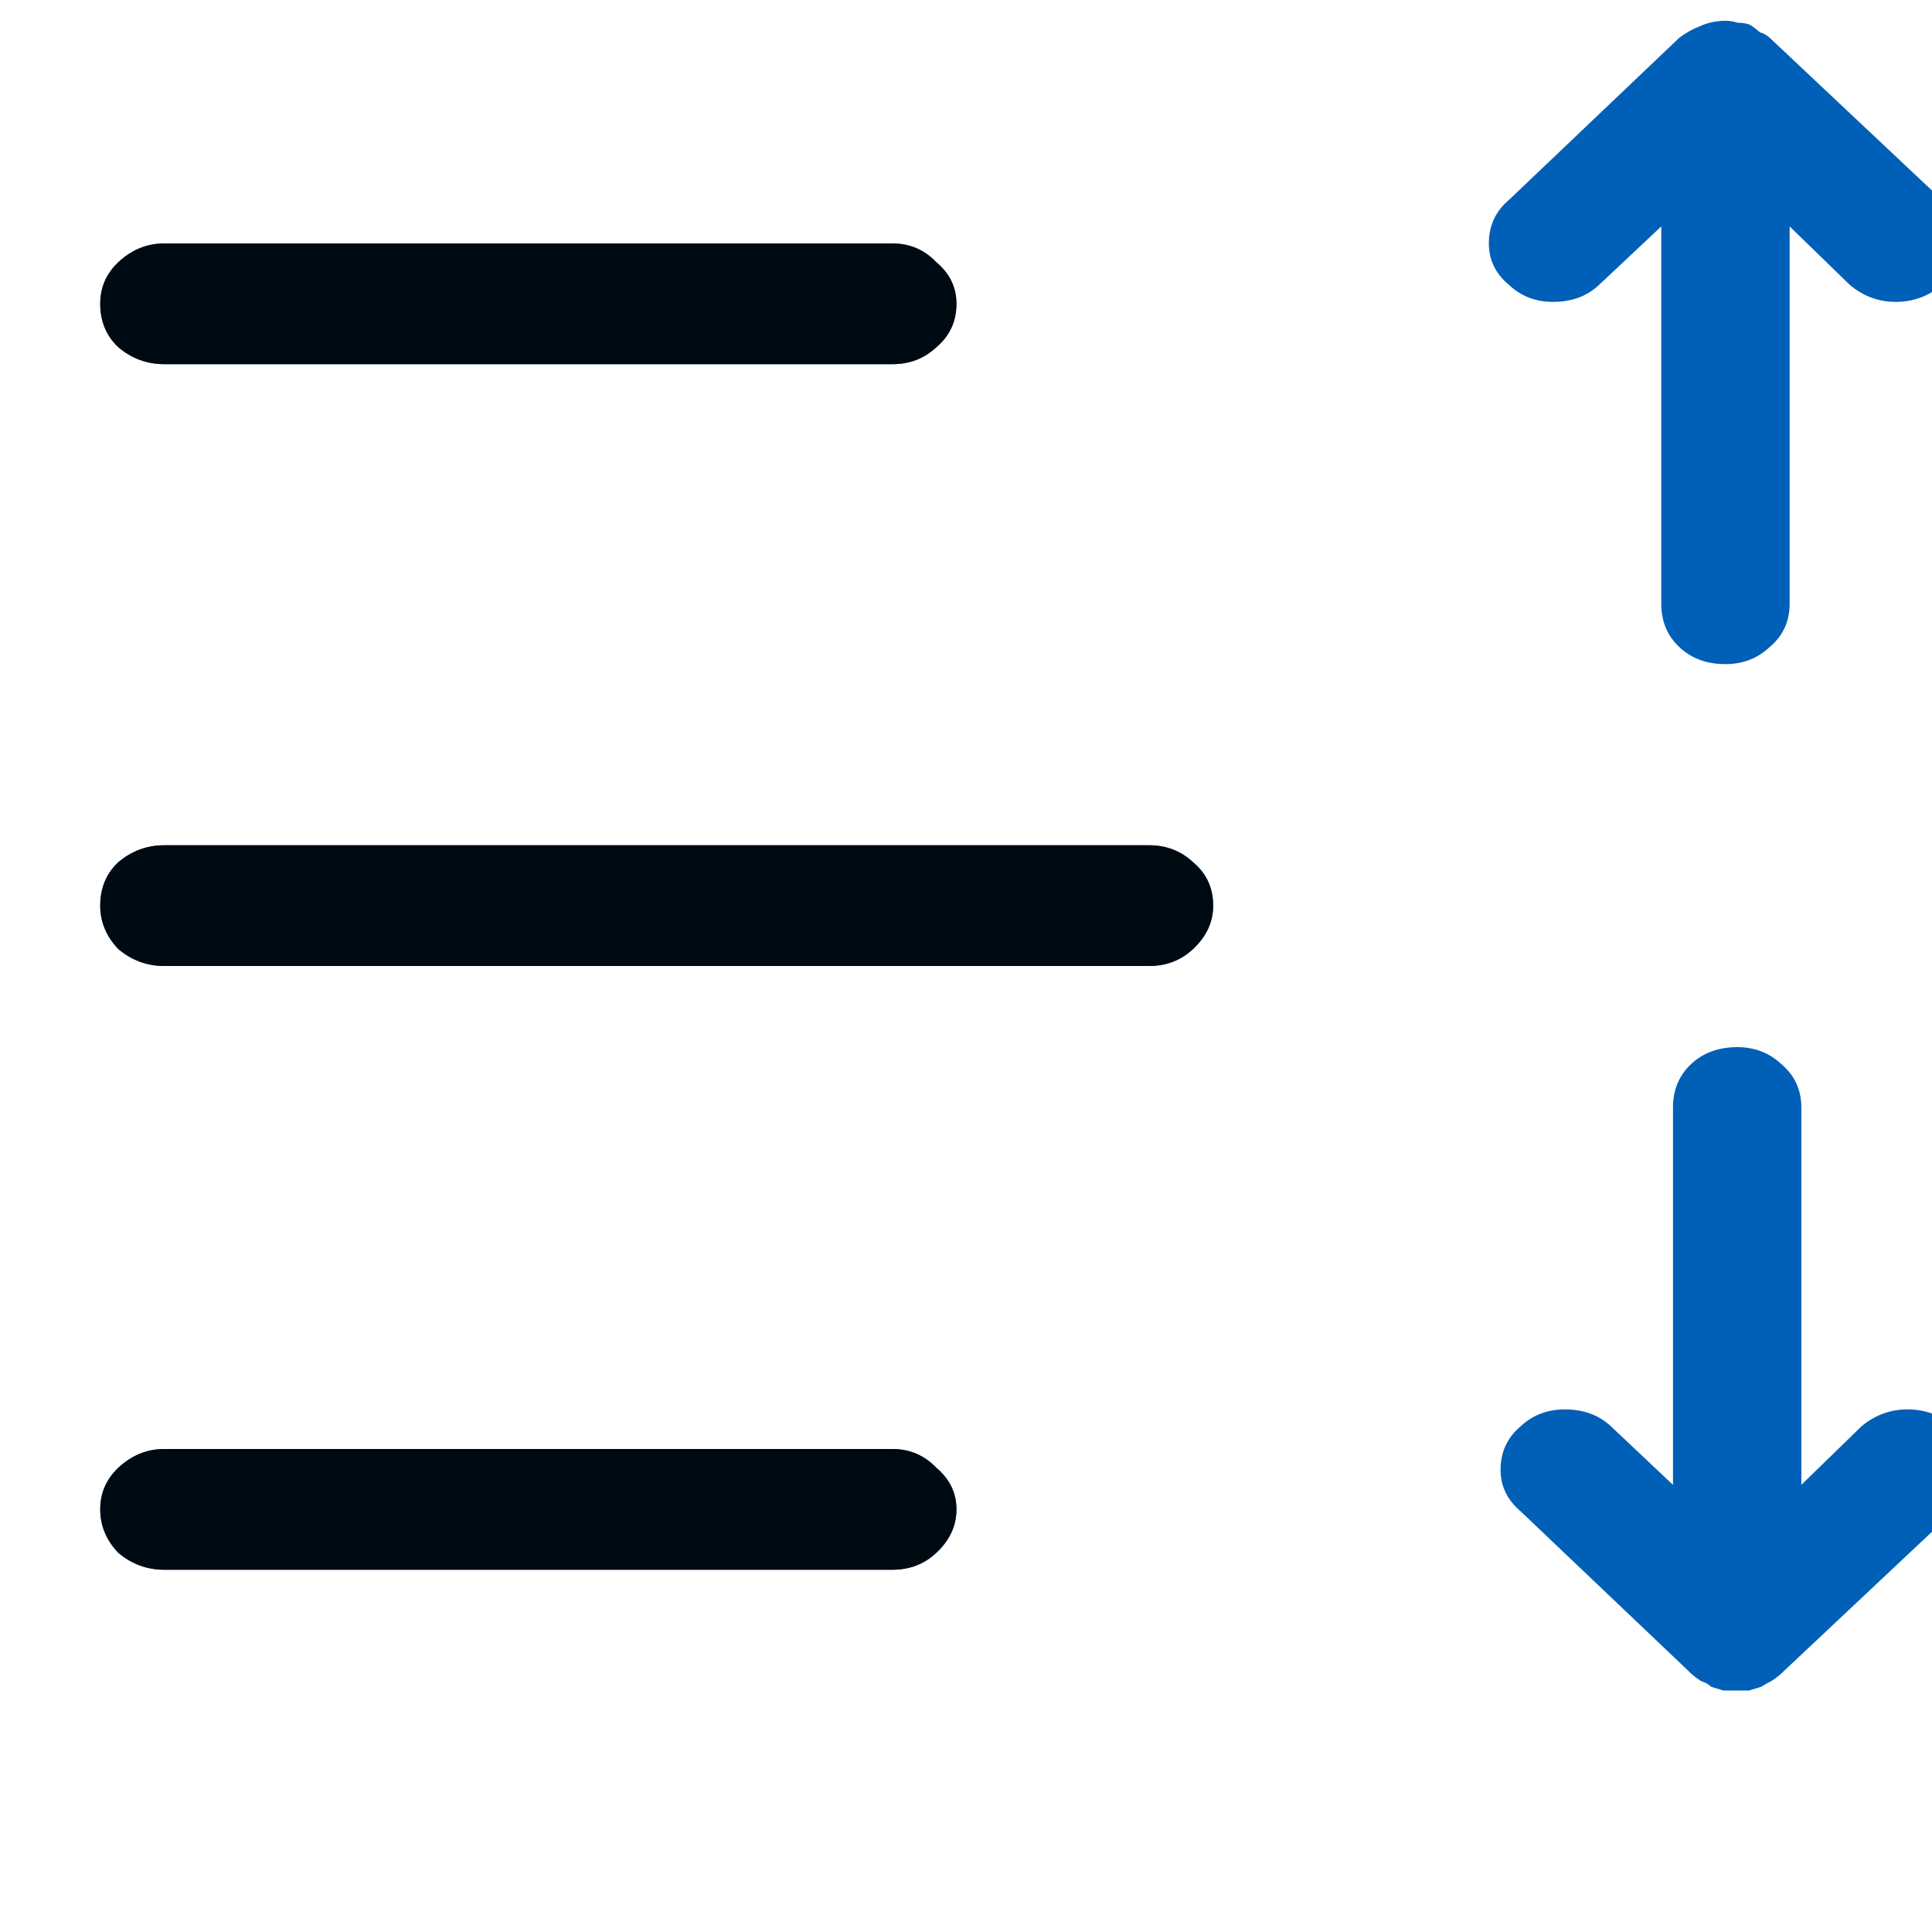
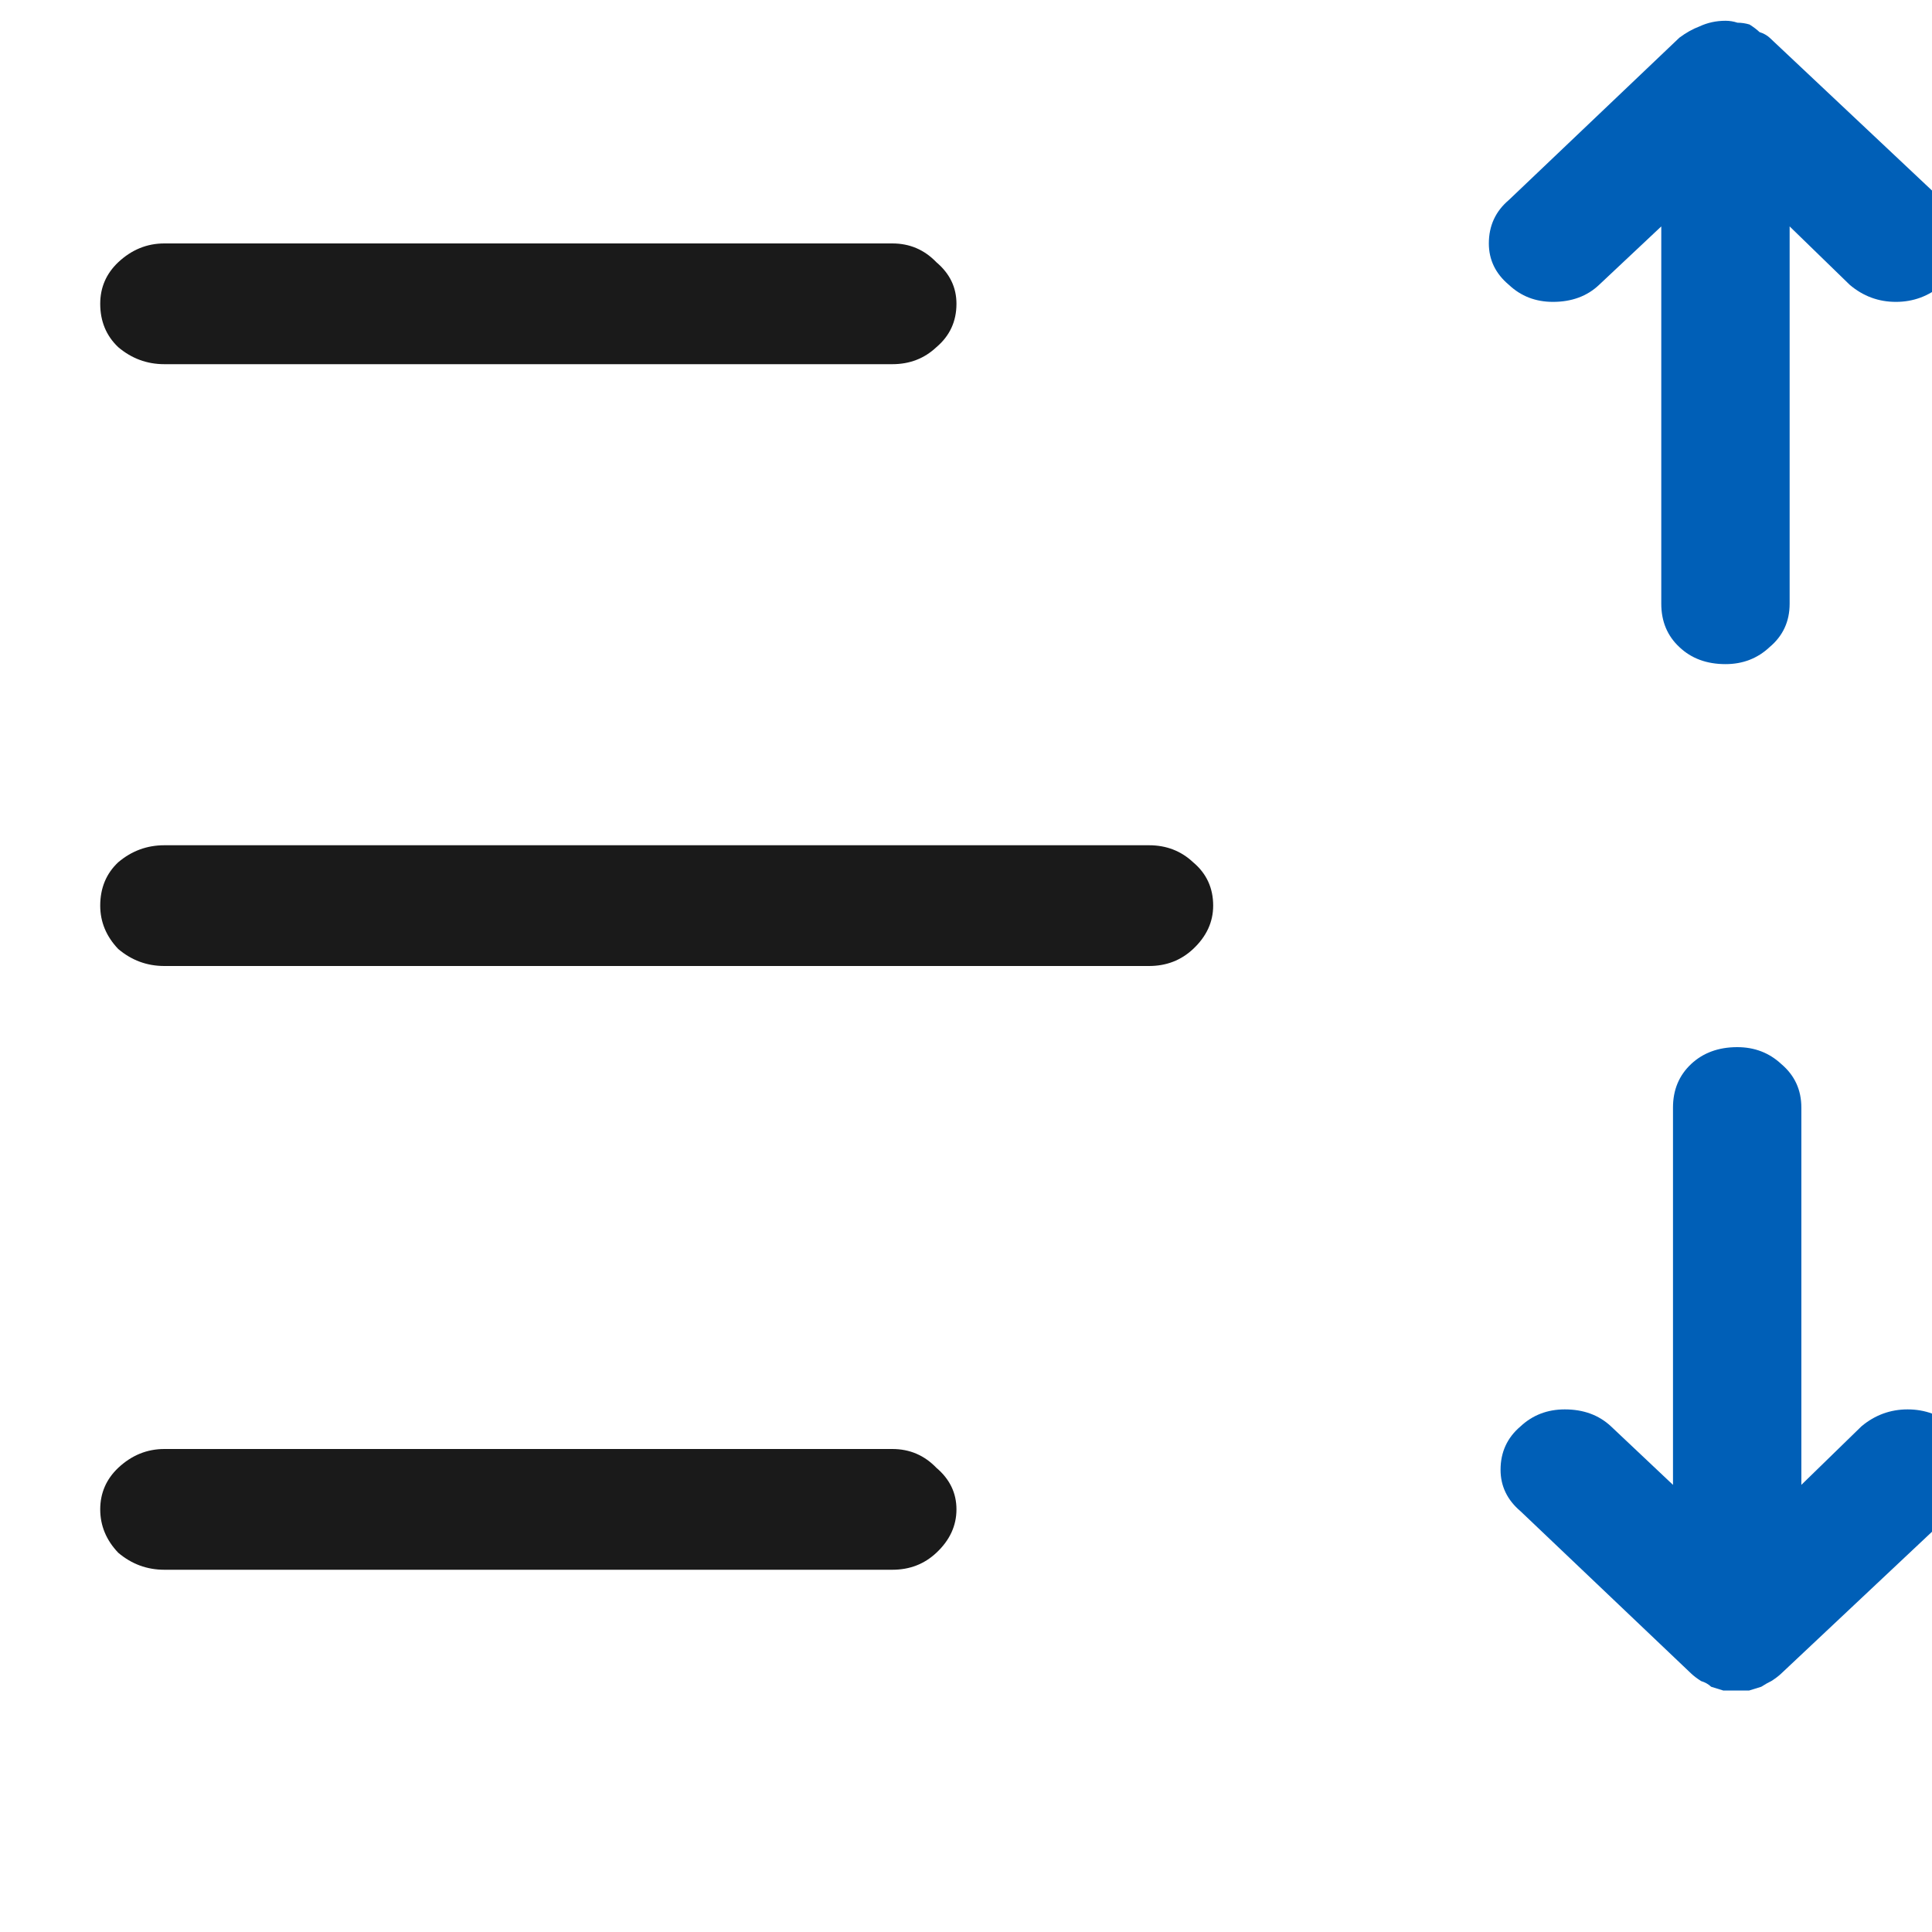
<svg xmlns="http://www.w3.org/2000/svg" viewBox="0 0 16 16" fill="none">
-   <path d="M14.655 0.312L16.083 1.656C16.183 1.75 16.233 1.87 16.233 2.016C16.233 2.151 16.183 2.266 16.083 2.359C15.972 2.453 15.845 2.5 15.701 2.5C15.557 2.5 15.43 2.453 15.319 2.359L14.821 1.875V5C14.821 5.146 14.766 5.266 14.655 5.359C14.555 5.453 14.433 5.5 14.29 5.5C14.134 5.5 14.007 5.453 13.908 5.359C13.808 5.266 13.758 5.146 13.758 5V1.875L13.243 2.359C13.144 2.453 13.016 2.5 12.861 2.5C12.717 2.5 12.596 2.453 12.496 2.359C12.385 2.266 12.33 2.151 12.33 2.016C12.33 1.87 12.385 1.75 12.496 1.656L13.908 0.312C13.963 0.271 14.018 0.24 14.074 0.219C14.14 0.188 14.212 0.172 14.29 0.172C14.323 0.172 14.356 0.177 14.389 0.188C14.422 0.188 14.456 0.193 14.489 0.203C14.522 0.224 14.55 0.245 14.572 0.266C14.605 0.276 14.633 0.292 14.655 0.312ZM0.83 2.516C0.83 2.38 0.88 2.266 0.979 2.172C1.09 2.068 1.217 2.016 1.361 2.016H7.39C7.534 2.016 7.655 2.068 7.755 2.172C7.866 2.266 7.921 2.38 7.921 2.516C7.921 2.661 7.866 2.781 7.755 2.875C7.655 2.969 7.534 3.016 7.39 3.016H1.361C1.217 3.016 1.09 2.969 0.979 2.875C0.88 2.781 0.83 2.661 0.83 2.516ZM0.83 7.5C0.83 7.354 0.88 7.234 0.979 7.141C1.09 7.047 1.217 7 1.361 7H9.516C9.659 7 9.781 7.047 9.881 7.141C9.992 7.234 10.047 7.354 10.047 7.5C10.047 7.635 9.992 7.755 9.881 7.859C9.781 7.953 9.659 8 9.516 8H1.361C1.217 8 1.09 7.953 0.979 7.859C0.88 7.755 0.83 7.635 0.83 7.5ZM1.361 12C1.217 12 1.09 12.052 0.979 12.156C0.88 12.25 0.83 12.365 0.83 12.5C0.83 12.635 0.88 12.755 0.979 12.859C1.09 12.953 1.217 13 1.361 13H7.39C7.534 13 7.655 12.953 7.755 12.859C7.866 12.755 7.921 12.635 7.921 12.5C7.921 12.365 7.866 12.25 7.755 12.156C7.655 12.052 7.534 12 7.39 12H1.361ZM13.855 12.297V9.172C13.855 9.026 13.905 8.906 14.005 8.812C14.104 8.719 14.232 8.672 14.387 8.672C14.531 8.672 14.652 8.719 14.752 8.812C14.863 8.906 14.918 9.026 14.918 9.172V12.297L15.416 11.812C15.527 11.719 15.655 11.672 15.798 11.672C15.942 11.672 16.07 11.719 16.18 11.812C16.28 11.906 16.33 12.026 16.33 12.172C16.33 12.307 16.28 12.422 16.18 12.516L14.752 13.859C14.73 13.88 14.702 13.901 14.669 13.922C14.647 13.932 14.619 13.948 14.586 13.969C14.553 13.979 14.52 13.99 14.486 14C14.464 14 14.437 14 14.403 14C14.403 14 14.398 14 14.387 14C14.342 14 14.304 14 14.271 14C14.237 13.99 14.204 13.979 14.171 13.969C14.149 13.948 14.121 13.932 14.088 13.922C14.055 13.901 14.027 13.88 14.005 13.859L12.593 12.516C12.482 12.422 12.427 12.307 12.427 12.172C12.427 12.026 12.482 11.906 12.593 11.812C12.693 11.719 12.815 11.672 12.959 11.672C13.114 11.672 13.241 11.719 13.341 11.812L13.855 12.297Z" fill="#005FB7" />
+   <path d="M14.655 0.312L16.083 1.656C16.183 1.75 16.233 1.87 16.233 2.016C16.233 2.151 16.183 2.266 16.083 2.359C15.972 2.453 15.845 2.5 15.701 2.5C15.557 2.5 15.43 2.453 15.319 2.359L14.821 1.875V5C14.821 5.146 14.766 5.266 14.655 5.359C14.555 5.453 14.433 5.5 14.29 5.5C14.134 5.5 14.007 5.453 13.908 5.359C13.808 5.266 13.758 5.146 13.758 5V1.875L13.243 2.359C13.144 2.453 13.016 2.5 12.861 2.5C12.717 2.5 12.596 2.453 12.496 2.359C12.385 2.266 12.33 2.151 12.33 2.016C12.33 1.87 12.385 1.75 12.496 1.656L13.908 0.312C13.963 0.271 14.018 0.24 14.074 0.219C14.14 0.188 14.212 0.172 14.29 0.172C14.323 0.172 14.356 0.177 14.389 0.188C14.422 0.188 14.456 0.193 14.489 0.203C14.522 0.224 14.55 0.245 14.572 0.266C14.605 0.276 14.633 0.292 14.655 0.312ZM13.855 12.297V9.172C13.855 9.026 13.905 8.906 14.005 8.812C14.104 8.719 14.232 8.672 14.387 8.672C14.531 8.672 14.652 8.719 14.752 8.812C14.863 8.906 14.918 9.026 14.918 9.172V12.297L15.416 11.812C15.527 11.719 15.655 11.672 15.798 11.672C15.942 11.672 16.07 11.719 16.18 11.812C16.28 11.906 16.33 12.026 16.33 12.172C16.33 12.307 16.28 12.422 16.18 12.516L14.752 13.859C14.73 13.88 14.702 13.901 14.669 13.922C14.647 13.932 14.619 13.948 14.586 13.969C14.553 13.979 14.52 13.99 14.486 14C14.464 14 14.437 14 14.403 14C14.403 14 14.398 14 14.387 14C14.342 14 14.304 14 14.271 14C14.237 13.99 14.204 13.979 14.171 13.969C14.149 13.948 14.121 13.932 14.088 13.922C14.055 13.901 14.027 13.88 14.005 13.859L12.593 12.516C12.482 12.422 12.427 12.307 12.427 12.172C12.427 12.026 12.482 11.906 12.593 11.812C12.693 11.719 12.815 11.672 12.959 11.672C13.114 11.672 13.241 11.719 13.341 11.812L13.855 12.297Z" fill="#005FB7" />
  <path d="M0.83 2.516C0.83 2.38 0.88 2.266 0.979 2.172C1.09 2.068 1.217 2.016 1.361 2.016H7.39C7.534 2.016 7.655 2.068 7.755 2.172C7.866 2.266 7.921 2.38 7.921 2.516C7.921 2.661 7.866 2.781 7.755 2.875C7.655 2.969 7.534 3.016 7.39 3.016H1.361C1.217 3.016 1.09 2.969 0.979 2.875C0.88 2.781 0.83 2.661 0.83 2.516ZM0.83 7.5C0.83 7.354 0.88 7.234 0.979 7.141C1.09 7.047 1.217 7 1.361 7H9.516C9.659 7 9.781 7.047 9.881 7.141C9.992 7.234 10.047 7.354 10.047 7.5C10.047 7.635 9.992 7.755 9.881 7.859C9.781 7.953 9.659 8 9.516 8H1.361C1.217 8 1.09 7.953 0.979 7.859C0.88 7.755 0.83 7.635 0.83 7.5ZM1.361 12C1.217 12 1.09 12.052 0.979 12.156C0.88 12.25 0.83 12.365 0.83 12.5C0.83 12.635 0.88 12.755 0.979 12.859C1.09 12.953 1.217 13 1.361 13H7.39C7.534 13 7.655 12.953 7.755 12.859C7.866 12.755 7.921 12.635 7.921 12.5C7.921 12.365 7.866 12.25 7.755 12.156C7.655 12.052 7.534 12 7.39 12H1.361Z" fill="black" fill-opacity="0.896" />
</svg>
